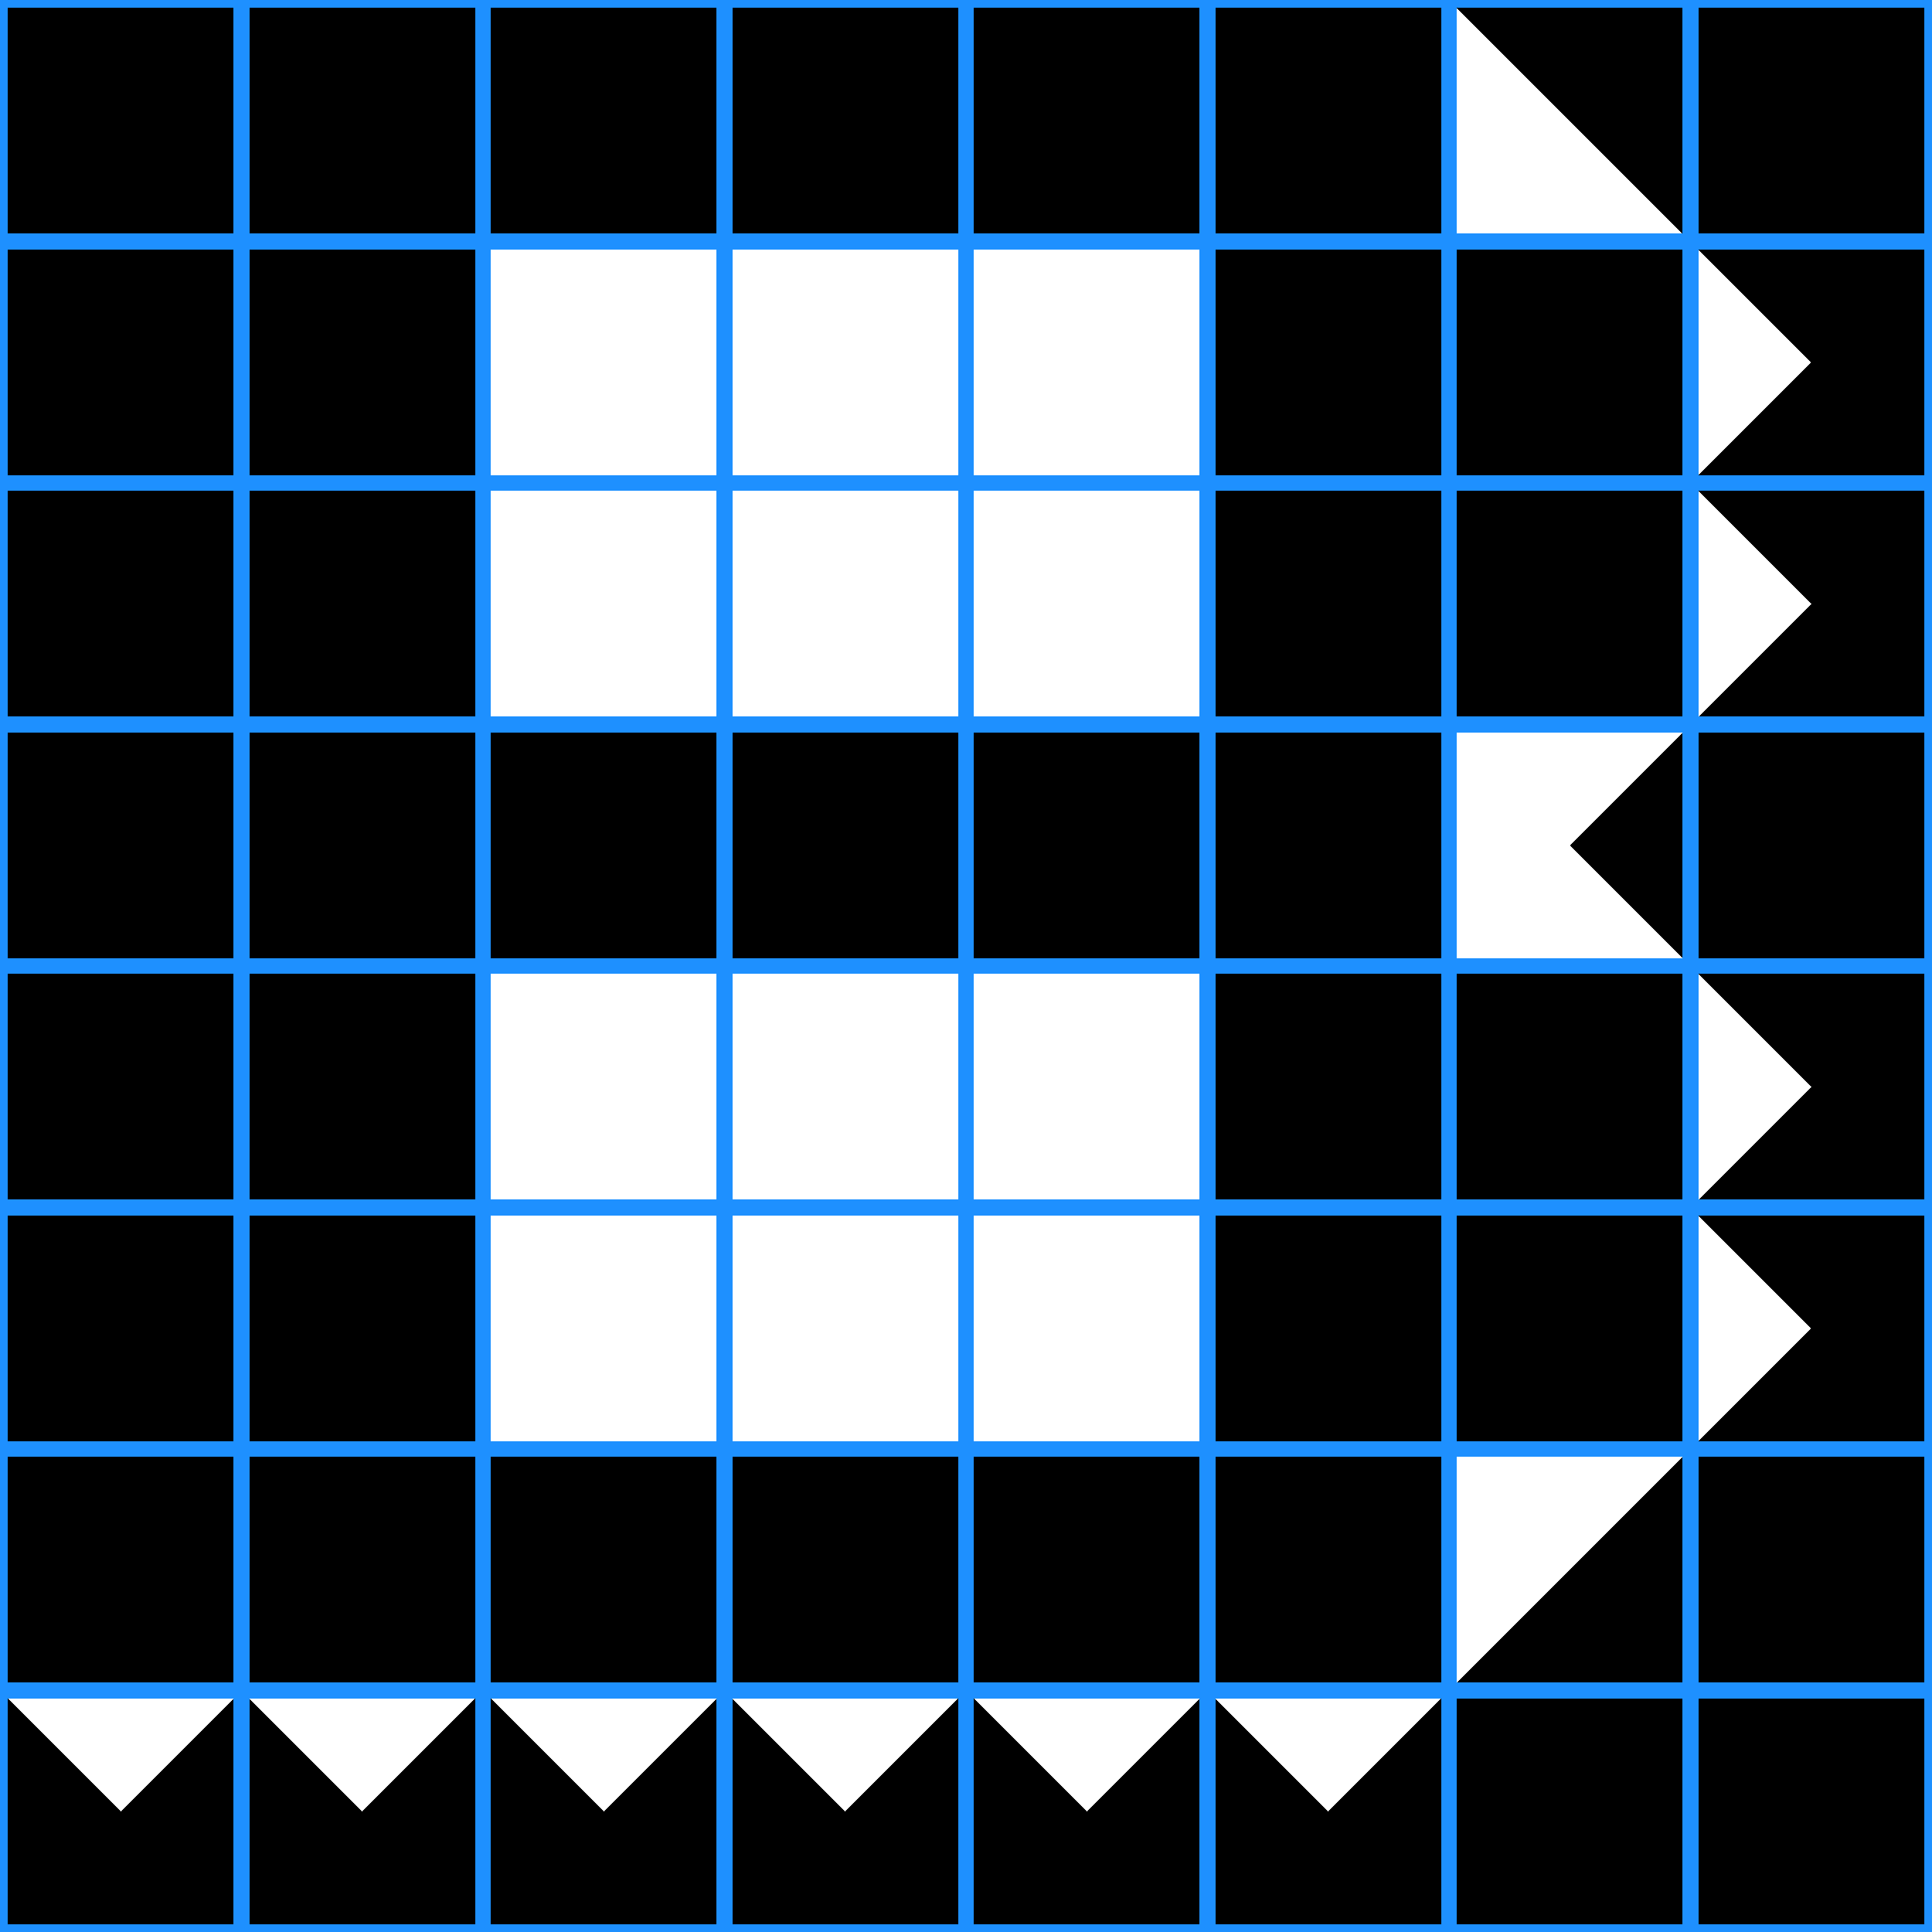
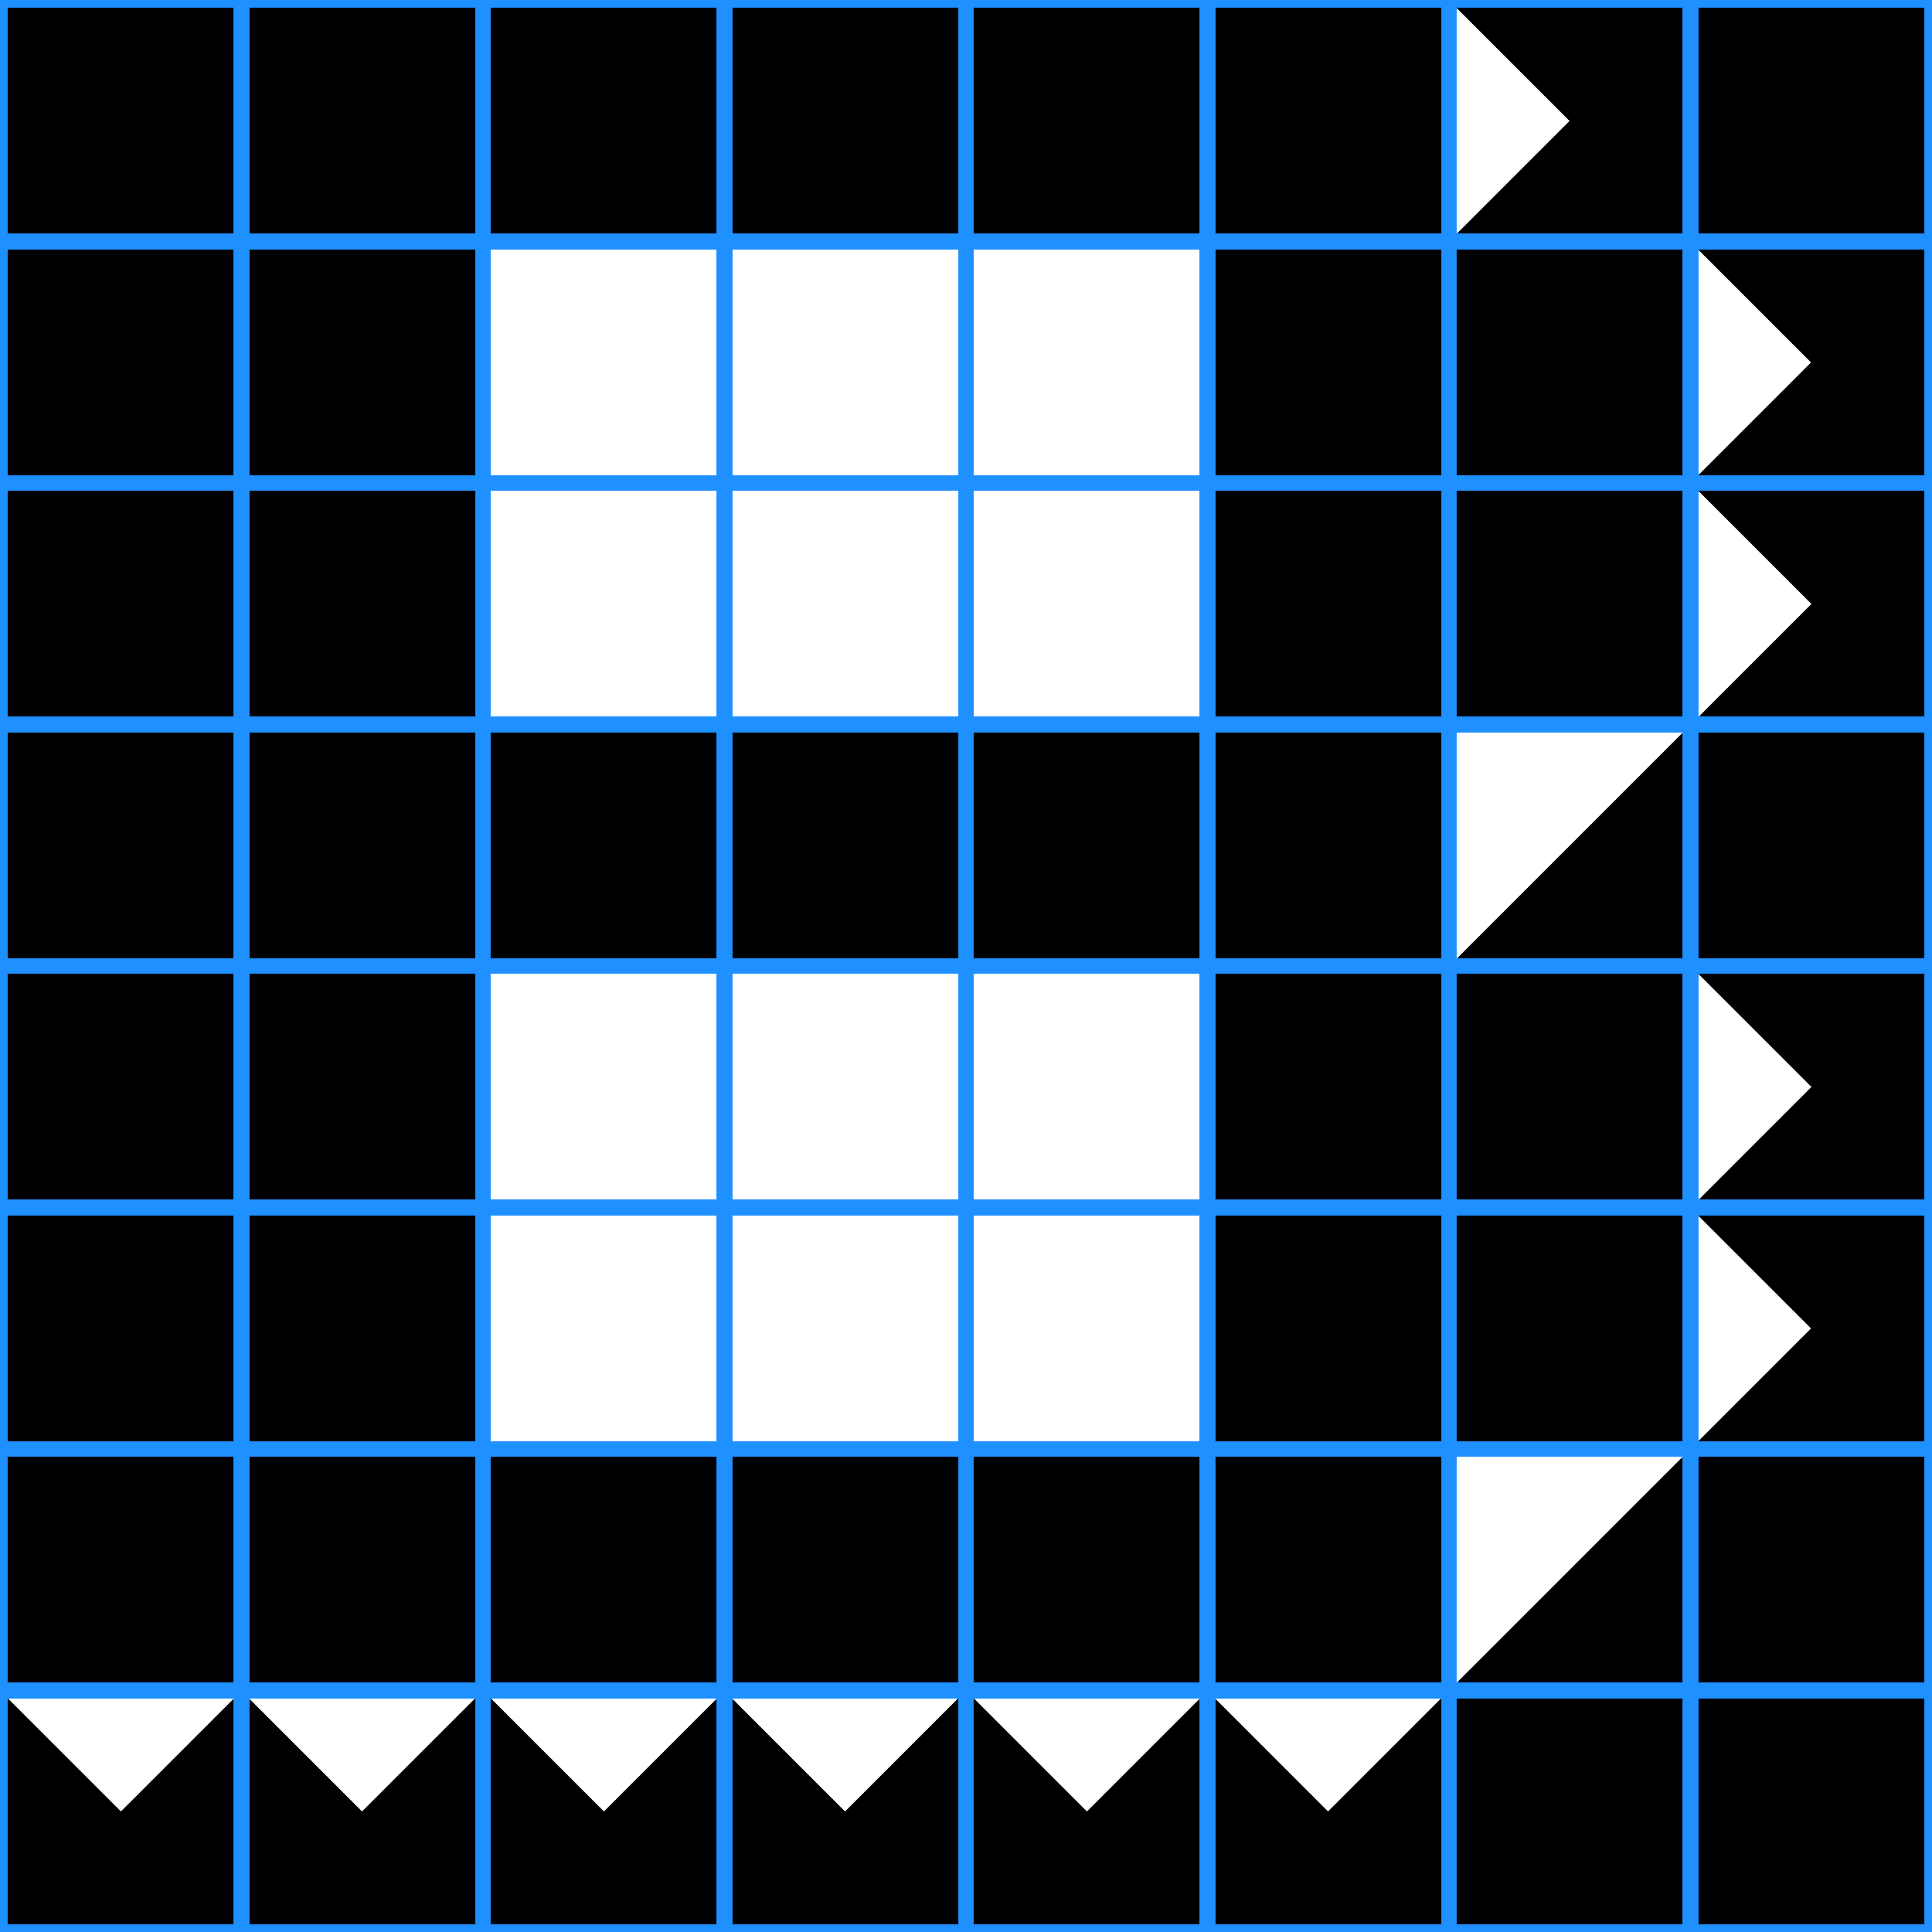
<svg xmlns="http://www.w3.org/2000/svg" width="240" height="240" viewBox="0 0 240 240">
  <rect x="0" y="0" width="240" height="240" fill="#fff" />
  <g fill="#000" shape-rendering="crispEdges">
    <polygon id="r0c0-top" points="0,0 30,0 15,15" />
    <polygon id="r0c0-right" points="30,0 30,30 15,15" />
    <polygon id="r0c0-bottom" points="30,30 0,30 15,15" />
    <polygon id="r0c0-left" points="0,30 0,0 15,15" />
    <polygon id="r0c1-top" points="30,0 60,0 45,15" />
    <polygon id="r0c1-right" points="60,0 60,30 45,15" />
    <polygon id="r0c1-bottom" points="60,30 30,30 45,15" />
    <polygon id="r0c1-left" points="30,30 30,0 45,15" />
    <polygon id="r0c2-top" points="60,0 90,0 75,15" />
    <polygon id="r0c2-right" points="90,0 90,30 75,15" />
    <polygon id="r0c2-bottom" points="90,30 60,30 75,15" />
    <polygon id="r0c2-left" points="60,30 60,0 75,15" />
    <polygon id="r0c3-top" points="90,0 120,0 105,15" />
    <polygon id="r0c3-right" points="120,0 120,30 105,15" />
    <polygon id="r0c3-bottom" points="120,30 90,30 105,15" />
    <polygon id="r0c3-left" points="90,30 90,0 105,15" />
    <polygon id="r0c4-top" points="120,0 150,0 135,15" />
    <polygon id="r0c4-right" points="150,0 150,30 135,15" />
    <polygon id="r0c4-bottom" points="150,30 120,30 135,15" />
    <polygon id="r0c4-left" points="120,30 120,0 135,15" />
    <polygon id="r0c5-top" points="150,0 180,0 165,15" />
    <polygon id="r0c5-right" points="180,0 180,30 165,15" />
    <polygon id="r0c5-bottom" points="180,30 150,30 165,15" />
    <polygon id="r0c5-left" points="150,30 150,0 165,15" />
    <polygon id="r0c6-top" points="180,0 210,0 195,15" />
    <polygon id="r0c6-right" points="210,0 210,30 195,15" />
+     <polygon id="r0c6-bottom" points="210,30 180,30 195,15" />
    <polygon id="r0c7-top" points="210,0 240,0 225,15" />
    <polygon id="r0c7-right" points="240,0 240,30 225,15" />
    <polygon id="r0c7-bottom" points="240,30 210,30 225,15" />
    <polygon id="r0c7-left" points="210,30 210,0 225,15" />
    <polygon id="r1c0-top" points="0,30 30,30 15,45" />
    <polygon id="r1c0-right" points="30,30 30,60 15,45" />
    <polygon id="r1c0-bottom" points="30,60 0,60 15,45" />
    <polygon id="r1c0-left" points="0,60 0,30 15,45" />
    <polygon id="r1c1-top" points="30,30 60,30 45,45" />
    <polygon id="r1c1-right" points="60,30 60,60 45,45" />
    <polygon id="r1c1-bottom" points="60,60 30,60 45,45" />
    <polygon id="r1c1-left" points="30,60 30,30 45,45" />
    <polygon id="r1c5-top" points="150,30 180,30 165,45" />
    <polygon id="r1c5-right" points="180,30 180,60 165,45" />
    <polygon id="r1c5-bottom" points="180,60 150,60 165,45" />
    <polygon id="r1c5-left" points="150,60 150,30 165,45" />
    <polygon id="r1c6-top" points="180,30 210,30 195,45" />
    <polygon id="r1c6-right" points="210,30 210,60 195,45" />
    <polygon id="r1c6-bottom" points="210,60 180,60 195,45" />
    <polygon id="r1c6-left" points="180,60 180,30 195,45" />
    <polygon id="r1c7-top" points="210,30 240,30 225,45" />
    <polygon id="r1c7-right" points="240,30 240,60 225,45" />
    <polygon id="r1c7-bottom" points="240,60 210,60 225,45" />
    <polygon id="r2c0-top" points="0,60 30,60 15,75" />
    <polygon id="r2c0-right" points="30,60 30,90 15,75" />
    <polygon id="r2c0-bottom" points="30,90 0,90 15,75" />
    <polygon id="r2c0-left" points="0,90 0,60 15,75" />
    <polygon id="r2c1-top" points="30,60 60,60 45,75" />
    <polygon id="r2c1-right" points="60,60 60,90 45,75" />
    <polygon id="r2c1-bottom" points="60,90 30,90 45,75" />
    <polygon id="r2c1-left" points="30,90 30,60 45,75" />
    <polygon id="r2c5-top" points="150,60 180,60 165,75" />
    <polygon id="r2c5-right" points="180,60 180,90 165,75" />
    <polygon id="r2c5-bottom" points="180,90 150,90 165,75" />
    <polygon id="r2c5-left" points="150,90 150,60 165,75" />
    <polygon id="r2c6-top" points="180,60 210,60 195,75" />
    <polygon id="r2c6-right" points="210,60 210,90 195,75" />
    <polygon id="r2c6-bottom" points="210,90 180,90 195,75" />
    <polygon id="r2c6-left" points="180,90 180,60 195,75" />
    <polygon id="r2c7-top" points="210,60 240,60 225,75" />
    <polygon id="r2c7-right" points="240,60 240,90 225,75" />
    <polygon id="r2c7-bottom" points="240,90 210,90 225,75" />
    <polygon id="r3c0-top" points="0,90 30,90 15,105" />
    <polygon id="r3c0-right" points="30,90 30,120 15,105" />
    <polygon id="r3c0-bottom" points="30,120 0,120 15,105" />
    <polygon id="r3c0-left" points="0,120 0,90 15,105" />
    <polygon id="r3c1-top" points="30,90 60,90 45,105" />
    <polygon id="r3c1-right" points="60,90 60,120 45,105" />
    <polygon id="r3c1-bottom" points="60,120 30,120 45,105" />
    <polygon id="r3c1-left" points="30,120 30,90 45,105" />
    <polygon id="r3c2-top" points="60,90 90,90 75,105" />
    <polygon id="r3c2-right" points="90,90 90,120 75,105" />
    <polygon id="r3c2-bottom" points="90,120 60,120 75,105" />
    <polygon id="r3c2-left" points="60,120 60,90 75,105" />
    <polygon id="r3c3-top" points="90,90 120,90 105,105" />
    <polygon id="r3c3-right" points="120,90 120,120 105,105" />
    <polygon id="r3c3-bottom" points="120,120 90,120 105,105" />
    <polygon id="r3c3-left" points="90,120 90,90 105,105" />
    <polygon id="r3c4-top" points="120,90 150,90 135,105" />
    <polygon id="r3c4-right" points="150,90 150,120 135,105" />
    <polygon id="r3c4-bottom" points="150,120 120,120 135,105" />
    <polygon id="r3c4-left" points="120,120 120,90 135,105" />
    <polygon id="r3c5-top" points="150,90 180,90 165,105" />
    <polygon id="r3c5-right" points="180,90 180,120 165,105" />
    <polygon id="r3c5-bottom" points="180,120 150,120 165,105" />
    <polygon id="r3c5-left" points="150,120 150,90 165,105" />
    <polygon id="r3c6-right" points="210,90 210,120 195,105" />
+     <polygon id="r3c6-bottom" points="210,120 180,120 195,105" />
    <polygon id="r3c7-top" points="210,90 240,90 225,105" />
    <polygon id="r3c7-right" points="240,90 240,120 225,105" />
    <polygon id="r3c7-bottom" points="240,120 210,120 225,105" />
    <polygon id="r3c7-left" points="210,120 210,90 225,105" />
    <polygon id="r4c0-top" points="0,120 30,120 15,135" />
    <polygon id="r4c0-right" points="30,120 30,150 15,135" />
    <polygon id="r4c0-bottom" points="30,150 0,150 15,135" />
    <polygon id="r4c0-left" points="0,150 0,120 15,135" />
    <polygon id="r4c1-top" points="30,120 60,120 45,135" />
    <polygon id="r4c1-right" points="60,120 60,150 45,135" />
    <polygon id="r4c1-bottom" points="60,150 30,150 45,135" />
    <polygon id="r4c1-left" points="30,150 30,120 45,135" />
    <polygon id="r4c5-top" points="150,120 180,120 165,135" />
    <polygon id="r4c5-right" points="180,120 180,150 165,135" />
    <polygon id="r4c5-bottom" points="180,150 150,150 165,135" />
    <polygon id="r4c5-left" points="150,150 150,120 165,135" />
    <polygon id="r4c6-top" points="180,120 210,120 195,135" />
    <polygon id="r4c6-right" points="210,120 210,150 195,135" />
    <polygon id="r4c6-bottom" points="210,150 180,150 195,135" />
    <polygon id="r4c6-left" points="180,150 180,120 195,135" />
    <polygon id="r4c7-top" points="210,120 240,120 225,135" />
    <polygon id="r4c7-right" points="240,120 240,150 225,135" />
    <polygon id="r4c7-bottom" points="240,150 210,150 225,135" />
    <polygon id="r5c0-top" points="0,150 30,150 15,165" />
    <polygon id="r5c0-right" points="30,150 30,180 15,165" />
    <polygon id="r5c0-bottom" points="30,180 0,180 15,165" />
    <polygon id="r5c0-left" points="0,180 0,150 15,165" />
    <polygon id="r5c1-top" points="30,150 60,150 45,165" />
    <polygon id="r5c1-right" points="60,150 60,180 45,165" />
    <polygon id="r5c1-bottom" points="60,180 30,180 45,165" />
    <polygon id="r5c1-left" points="30,180 30,150 45,165" />
    <polygon id="r5c5-top" points="150,150 180,150 165,165" />
    <polygon id="r5c5-right" points="180,150 180,180 165,165" />
    <polygon id="r5c5-bottom" points="180,180 150,180 165,165" />
    <polygon id="r5c5-left" points="150,180 150,150 165,165" />
    <polygon id="r5c6-top" points="180,150 210,150 195,165" />
    <polygon id="r5c6-right" points="210,150 210,180 195,165" />
    <polygon id="r5c6-bottom" points="210,180 180,180 195,165" />
    <polygon id="r5c6-left" points="180,180 180,150 195,165" />
    <polygon id="r5c7-top" points="210,150 240,150 225,165" />
    <polygon id="r5c7-right" points="240,150 240,180 225,165" />
    <polygon id="r5c7-bottom" points="240,180 210,180 225,165" />
    <polygon id="r6c0-top" points="0,180 30,180 15,195" />
    <polygon id="r6c0-right" points="30,180 30,210 15,195" />
    <polygon id="r6c0-bottom" points="30,210 0,210 15,195" />
    <polygon id="r6c0-left" points="0,210 0,180 15,195" />
    <polygon id="r6c1-top" points="30,180 60,180 45,195" />
    <polygon id="r6c1-right" points="60,180 60,210 45,195" />
    <polygon id="r6c1-bottom" points="60,210 30,210 45,195" />
    <polygon id="r6c1-left" points="30,210 30,180 45,195" />
    <polygon id="r6c2-top" points="60,180 90,180 75,195" />
    <polygon id="r6c2-right" points="90,180 90,210 75,195" />
    <polygon id="r6c2-bottom" points="90,210 60,210 75,195" />
    <polygon id="r6c2-left" points="60,210 60,180 75,195" />
    <polygon id="r6c3-top" points="90,180 120,180 105,195" />
    <polygon id="r6c3-right" points="120,180 120,210 105,195" />
    <polygon id="r6c3-bottom" points="120,210 90,210 105,195" />
    <polygon id="r6c3-left" points="90,210 90,180 105,195" />
    <polygon id="r6c4-top" points="120,180 150,180 135,195" />
    <polygon id="r6c4-right" points="150,180 150,210 135,195" />
    <polygon id="r6c4-bottom" points="150,210 120,210 135,195" />
    <polygon id="r6c4-left" points="120,210 120,180 135,195" />
    <polygon id="r6c5-top" points="150,180 180,180 165,195" />
    <polygon id="r6c5-right" points="180,180 180,210 165,195" />
    <polygon id="r6c5-bottom" points="180,210 150,210 165,195" />
    <polygon id="r6c5-left" points="150,210 150,180 165,195" />
    <polygon id="r6c6-right" points="210,180 210,210 195,195" />
    <polygon id="r6c6-bottom" points="210,210 180,210 195,195" />
    <polygon id="r6c7-top" points="210,180 240,180 225,195" />
    <polygon id="r6c7-right" points="240,180 240,210 225,195" />
    <polygon id="r6c7-bottom" points="240,210 210,210 225,195" />
    <polygon id="r6c7-left" points="210,210 210,180 225,195" />
    <polygon id="r7c0-right" points="30,210 30,240 15,225" />
    <polygon id="r7c0-bottom" points="30,240 0,240 15,225" />
    <polygon id="r7c0-left" points="0,240 0,210 15,225" />
    <polygon id="r7c1-right" points="60,210 60,240 45,225" />
    <polygon id="r7c1-bottom" points="60,240 30,240 45,225" />
    <polygon id="r7c1-left" points="30,240 30,210 45,225" />
    <polygon id="r7c2-right" points="90,210 90,240 75,225" />
    <polygon id="r7c2-bottom" points="90,240 60,240 75,225" />
    <polygon id="r7c2-left" points="60,240 60,210 75,225" />
    <polygon id="r7c3-right" points="120,210 120,240 105,225" />
    <polygon id="r7c3-bottom" points="120,240 90,240 105,225" />
    <polygon id="r7c3-left" points="90,240 90,210 105,225" />
    <polygon id="r7c4-right" points="150,210 150,240 135,225" />
    <polygon id="r7c4-bottom" points="150,240 120,240 135,225" />
    <polygon id="r7c4-left" points="120,240 120,210 135,225" />
    <polygon id="r7c5-right" points="180,210 180,240 165,225" />
    <polygon id="r7c5-bottom" points="180,240 150,240 165,225" />
    <polygon id="r7c5-left" points="150,240 150,210 165,225" />
    <polygon id="r7c6-top" points="180,210 210,210 195,225" />
    <polygon id="r7c6-right" points="210,210 210,240 195,225" />
    <polygon id="r7c6-bottom" points="210,240 180,240 195,225" />
    <polygon id="r7c6-left" points="180,240 180,210 195,225" />
    <polygon id="r7c7-top" points="210,210 240,210 225,225" />
    <polygon id="r7c7-right" points="240,210 240,240 225,225" />
    <polygon id="r7c7-bottom" points="240,240 210,240 225,225" />
    <polygon id="r7c7-left" points="210,240 210,210 225,225" />
  </g>
  <g fill="none" stroke="#1e90ff" stroke-width="2" shape-rendering="crispEdges">
    <line x1="0" y1="0" x2="0" y2="240" />
    <line x1="30" y1="0" x2="30" y2="240" />
    <line x1="60" y1="0" x2="60" y2="240" />
    <line x1="90" y1="0" x2="90" y2="240" />
    <line x1="120" y1="0" x2="120" y2="240" />
    <line x1="150" y1="0" x2="150" y2="240" />
    <line x1="180" y1="0" x2="180" y2="240" />
    <line x1="210" y1="0" x2="210" y2="240" />
    <line x1="240" y1="0" x2="240" y2="240" />
    <line x1="0" y1="0" x2="240" y2="0" />
    <line x1="0" y1="30" x2="240" y2="30" />
    <line x1="0" y1="60" x2="240" y2="60" />
    <line x1="0" y1="90" x2="240" y2="90" />
    <line x1="0" y1="120" x2="240" y2="120" />
    <line x1="0" y1="150" x2="240" y2="150" />
    <line x1="0" y1="180" x2="240" y2="180" />
    <line x1="0" y1="210" x2="240" y2="210" />
    <line x1="0" y1="240" x2="240" y2="240" />
  </g>
</svg>
